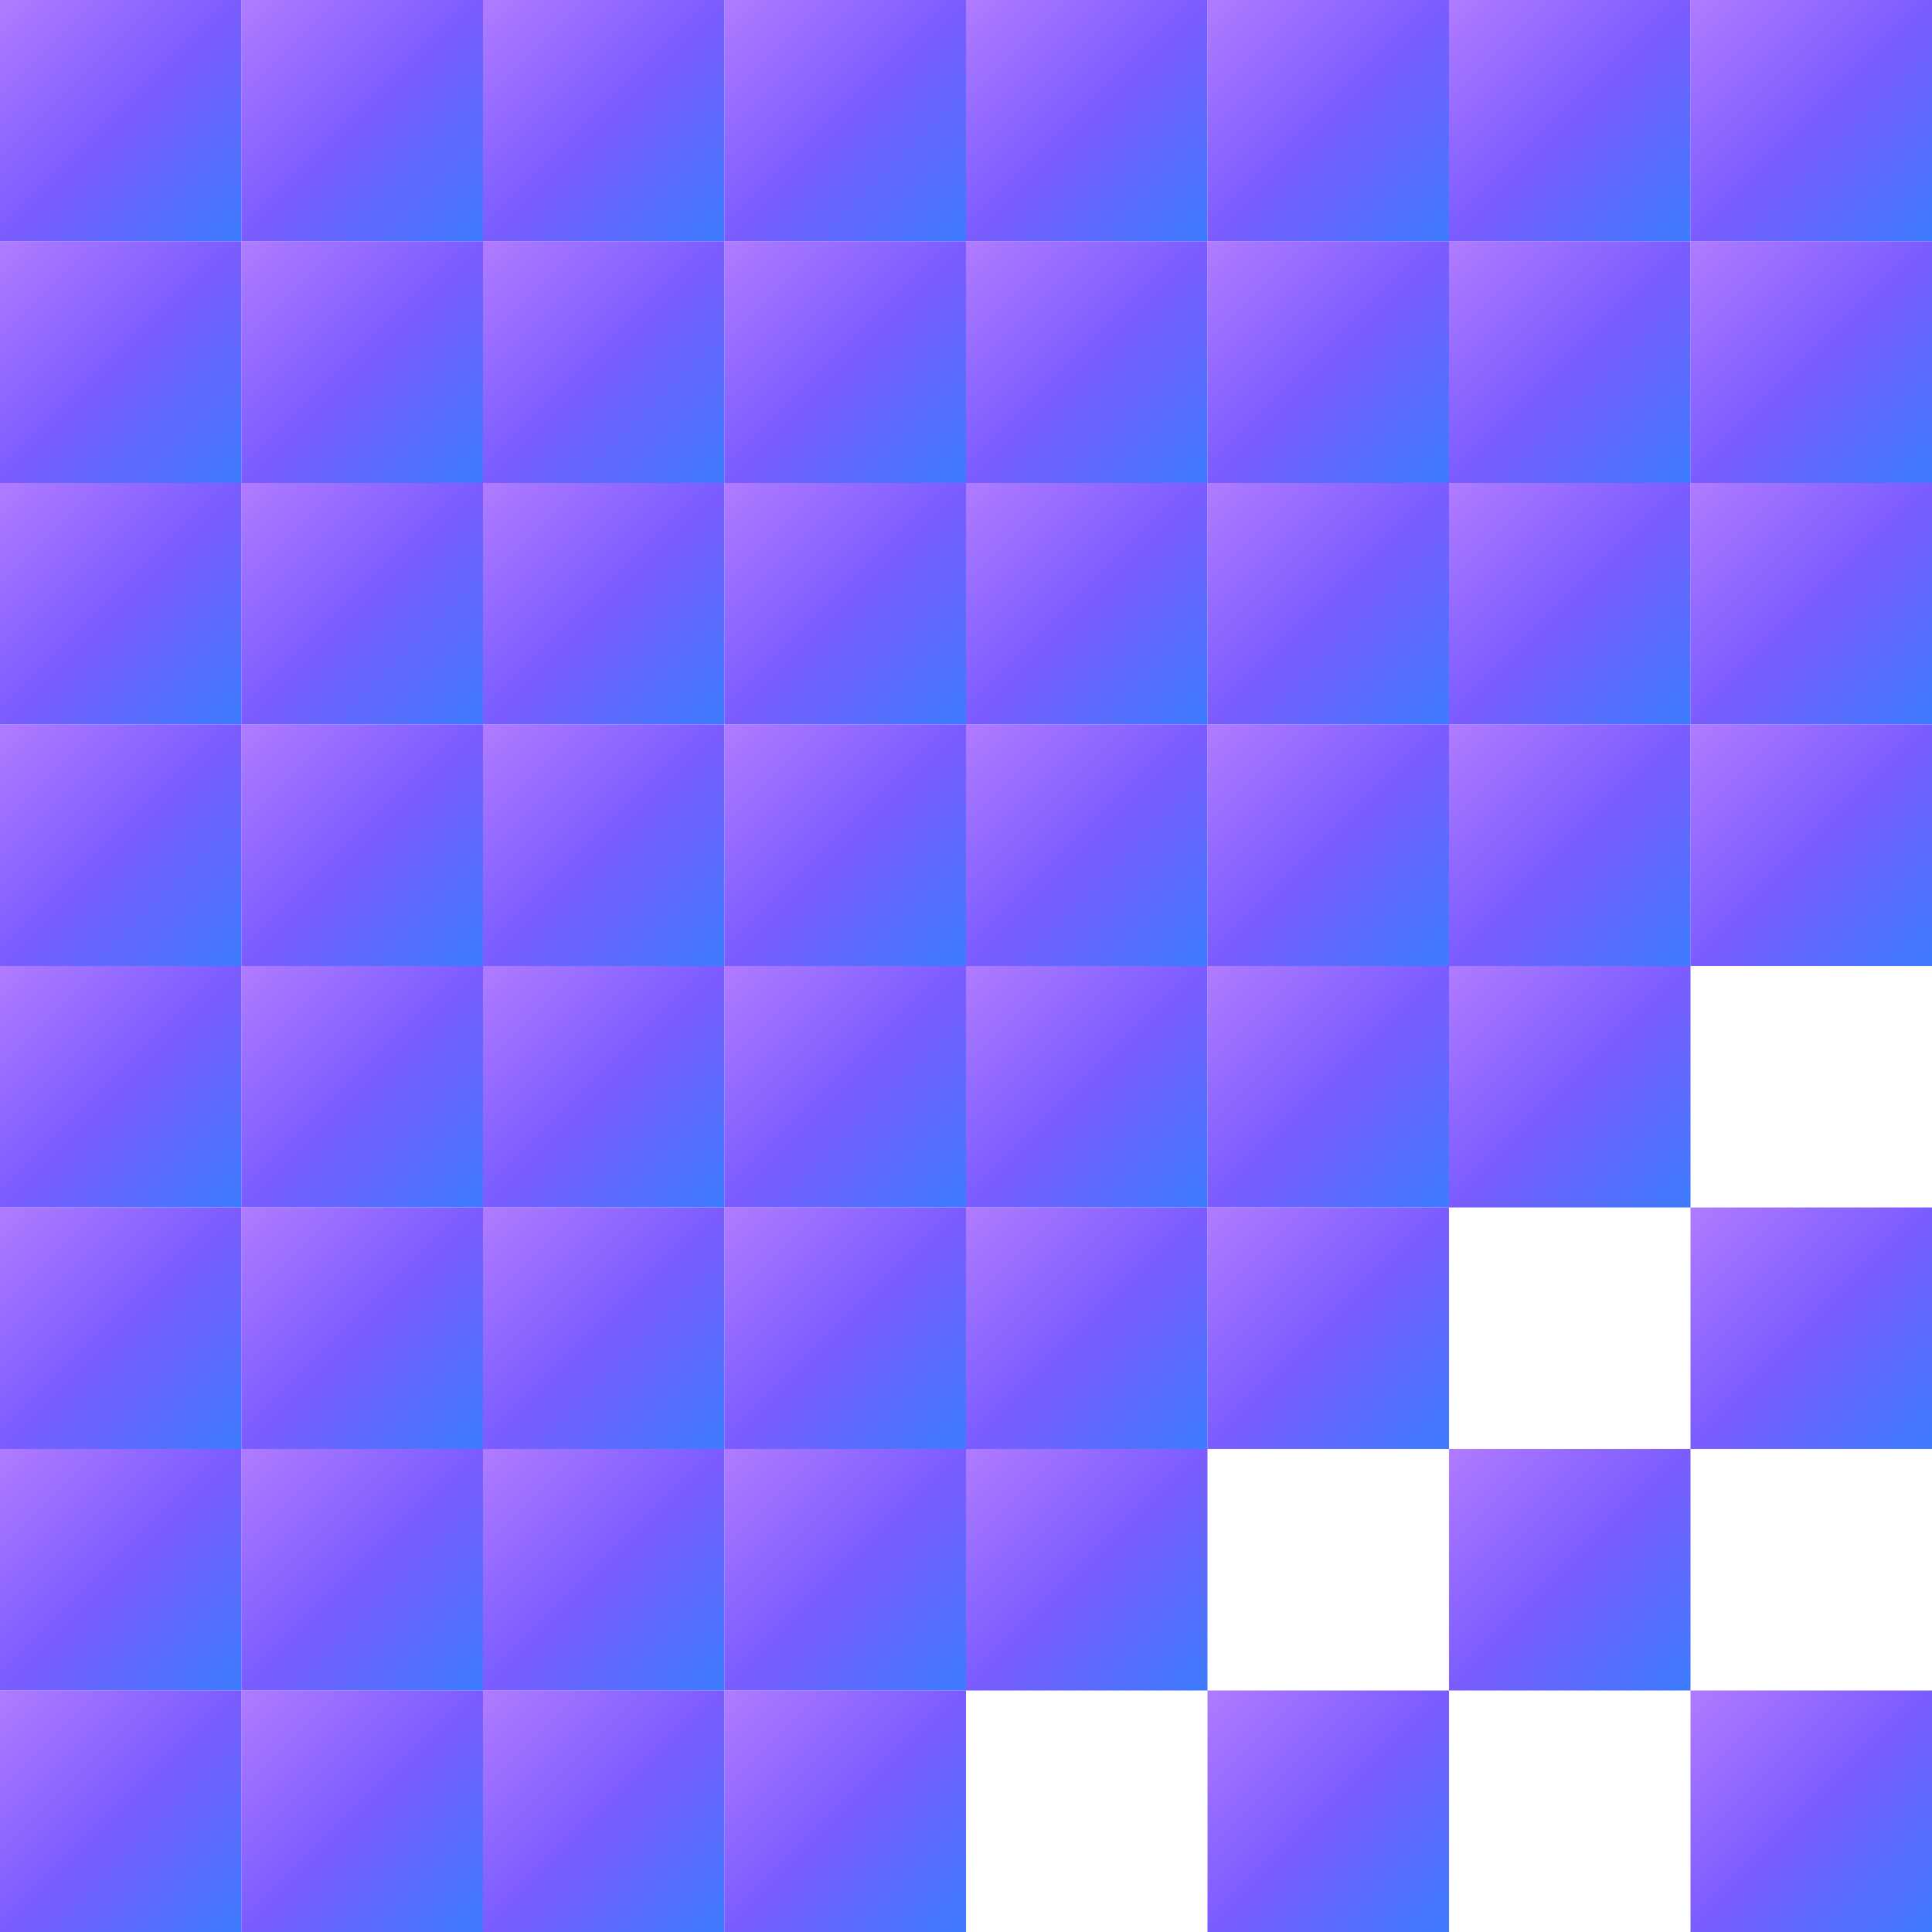
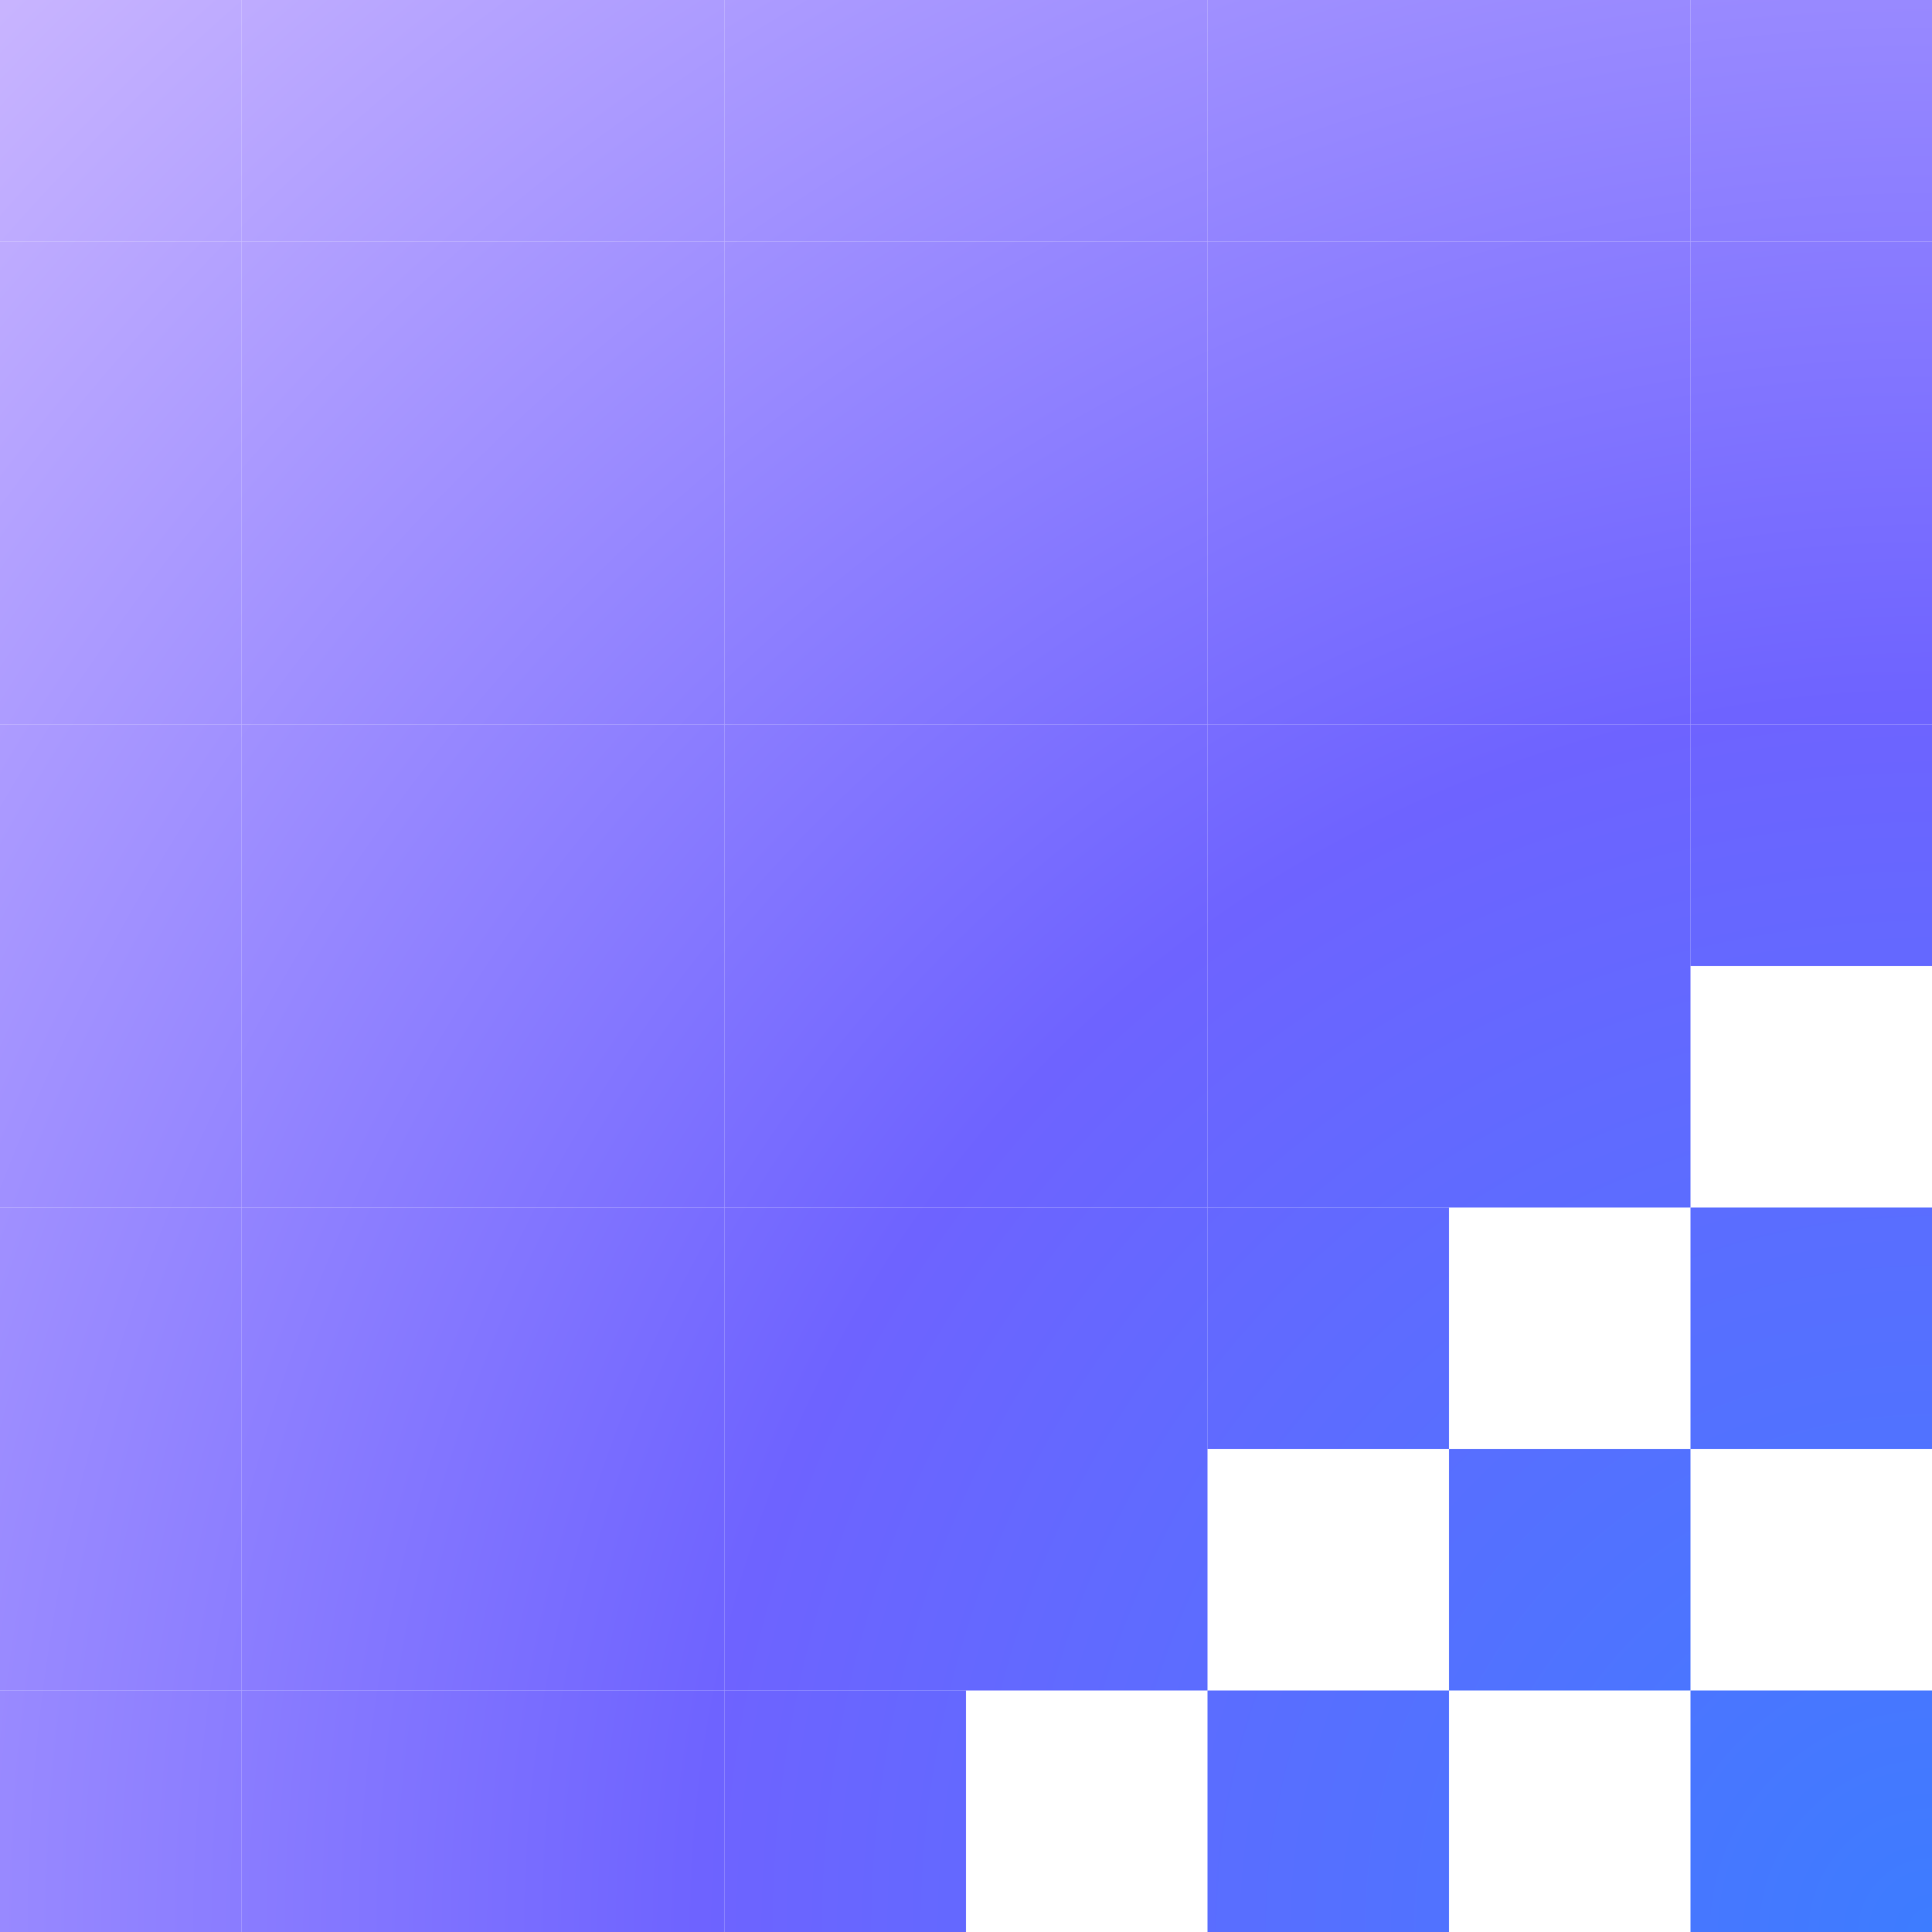
<svg xmlns="http://www.w3.org/2000/svg" viewBox="0 0 160 160">
  <defs>
-     <linearGradient id="grad" x1="0" y1="0" x2="1" y2="1">
-       <stop offset="0%" stop-color="#B07BFF" />
-       <stop offset="50%" stop-color="#7C5CFF" />
-       <stop offset="100%" stop-color="#3D7CFF" />
-     </linearGradient>
+     <radialGradient id="grad" cx="160" cy="160" r="227" gradientUnits="userSpaceOnUse">
+       <stop offset="0%" stop-color="#3D7CFF" />
+       <stop offset="45%" stop-color="#6E63FF" />
+       <stop offset="100%" stop-color="#C9B5FF" />
+     </radialGradient>
  </defs>
  <g id="pixels" fill="url(#grad)">
    <rect x="0" y="0" width="20" height="20" />
    <rect x="20" y="0" width="20" height="20" />
    <rect x="40" y="0" width="20" height="20" />
    <rect x="60" y="0" width="20" height="20" />
    <rect x="80" y="0" width="20" height="20" />
    <rect x="100" y="0" width="20" height="20" />
    <rect x="120" y="0" width="20" height="20" />
    <rect x="140" y="0" width="20" height="20" />
    <rect x="0" y="20" width="20" height="20" />
    <rect x="20" y="20" width="20" height="20" />
    <rect x="40" y="20" width="20" height="20" />
    <rect x="60" y="20" width="20" height="20" />
    <rect x="80" y="20" width="20" height="20" />
    <rect x="100" y="20" width="20" height="20" />
    <rect x="120" y="20" width="20" height="20" />
    <rect x="140" y="20" width="20" height="20" />
    <rect x="0" y="40" width="20" height="20" />
    <rect x="20" y="40" width="20" height="20" />
    <rect x="40" y="40" width="20" height="20" />
    <rect x="60" y="40" width="20" height="20" />
    <rect x="80" y="40" width="20" height="20" />
    <rect x="100" y="40" width="20" height="20" />
    <rect x="120" y="40" width="20" height="20" />
    <rect x="140" y="40" width="20" height="20" />
    <rect x="0" y="60" width="20" height="20" />
    <rect x="20" y="60" width="20" height="20" />
    <rect x="40" y="60" width="20" height="20" />
    <rect x="60" y="60" width="20" height="20" />
    <rect x="80" y="60" width="20" height="20" />
    <rect x="100" y="60" width="20" height="20" />
    <rect x="120" y="60" width="20" height="20" />
    <rect x="140" y="60" width="20" height="20" />
    <rect x="0" y="80" width="20" height="20" />
    <rect x="20" y="80" width="20" height="20" />
    <rect x="40" y="80" width="20" height="20" />
    <rect x="60" y="80" width="20" height="20" />
    <rect x="80" y="80" width="20" height="20" />
    <rect x="100" y="80" width="20" height="20" />
    <rect x="120" y="80" width="20" height="20" />
    <rect x="0" y="100" width="20" height="20" />
    <rect x="20" y="100" width="20" height="20" />
    <rect x="40" y="100" width="20" height="20" />
    <rect x="60" y="100" width="20" height="20" />
    <rect x="80" y="100" width="20" height="20" />
    <rect x="100" y="100" width="20" height="20" />
    <rect x="140" y="100" width="20" height="20" />
    <rect x="0" y="120" width="20" height="20" />
    <rect x="20" y="120" width="20" height="20" />
    <rect x="40" y="120" width="20" height="20" />
    <rect x="60" y="120" width="20" height="20" />
    <rect x="80" y="120" width="20" height="20" />
    <rect x="120" y="120" width="20" height="20" />
    <rect x="0" y="140" width="20" height="20" />
    <rect x="20" y="140" width="20" height="20" />
    <rect x="40" y="140" width="20" height="20" />
    <rect x="60" y="140" width="20" height="20" />
    <rect x="100" y="140" width="20" height="20" />
    <rect x="140" y="140" width="20" height="20" />
  </g>
</svg>
